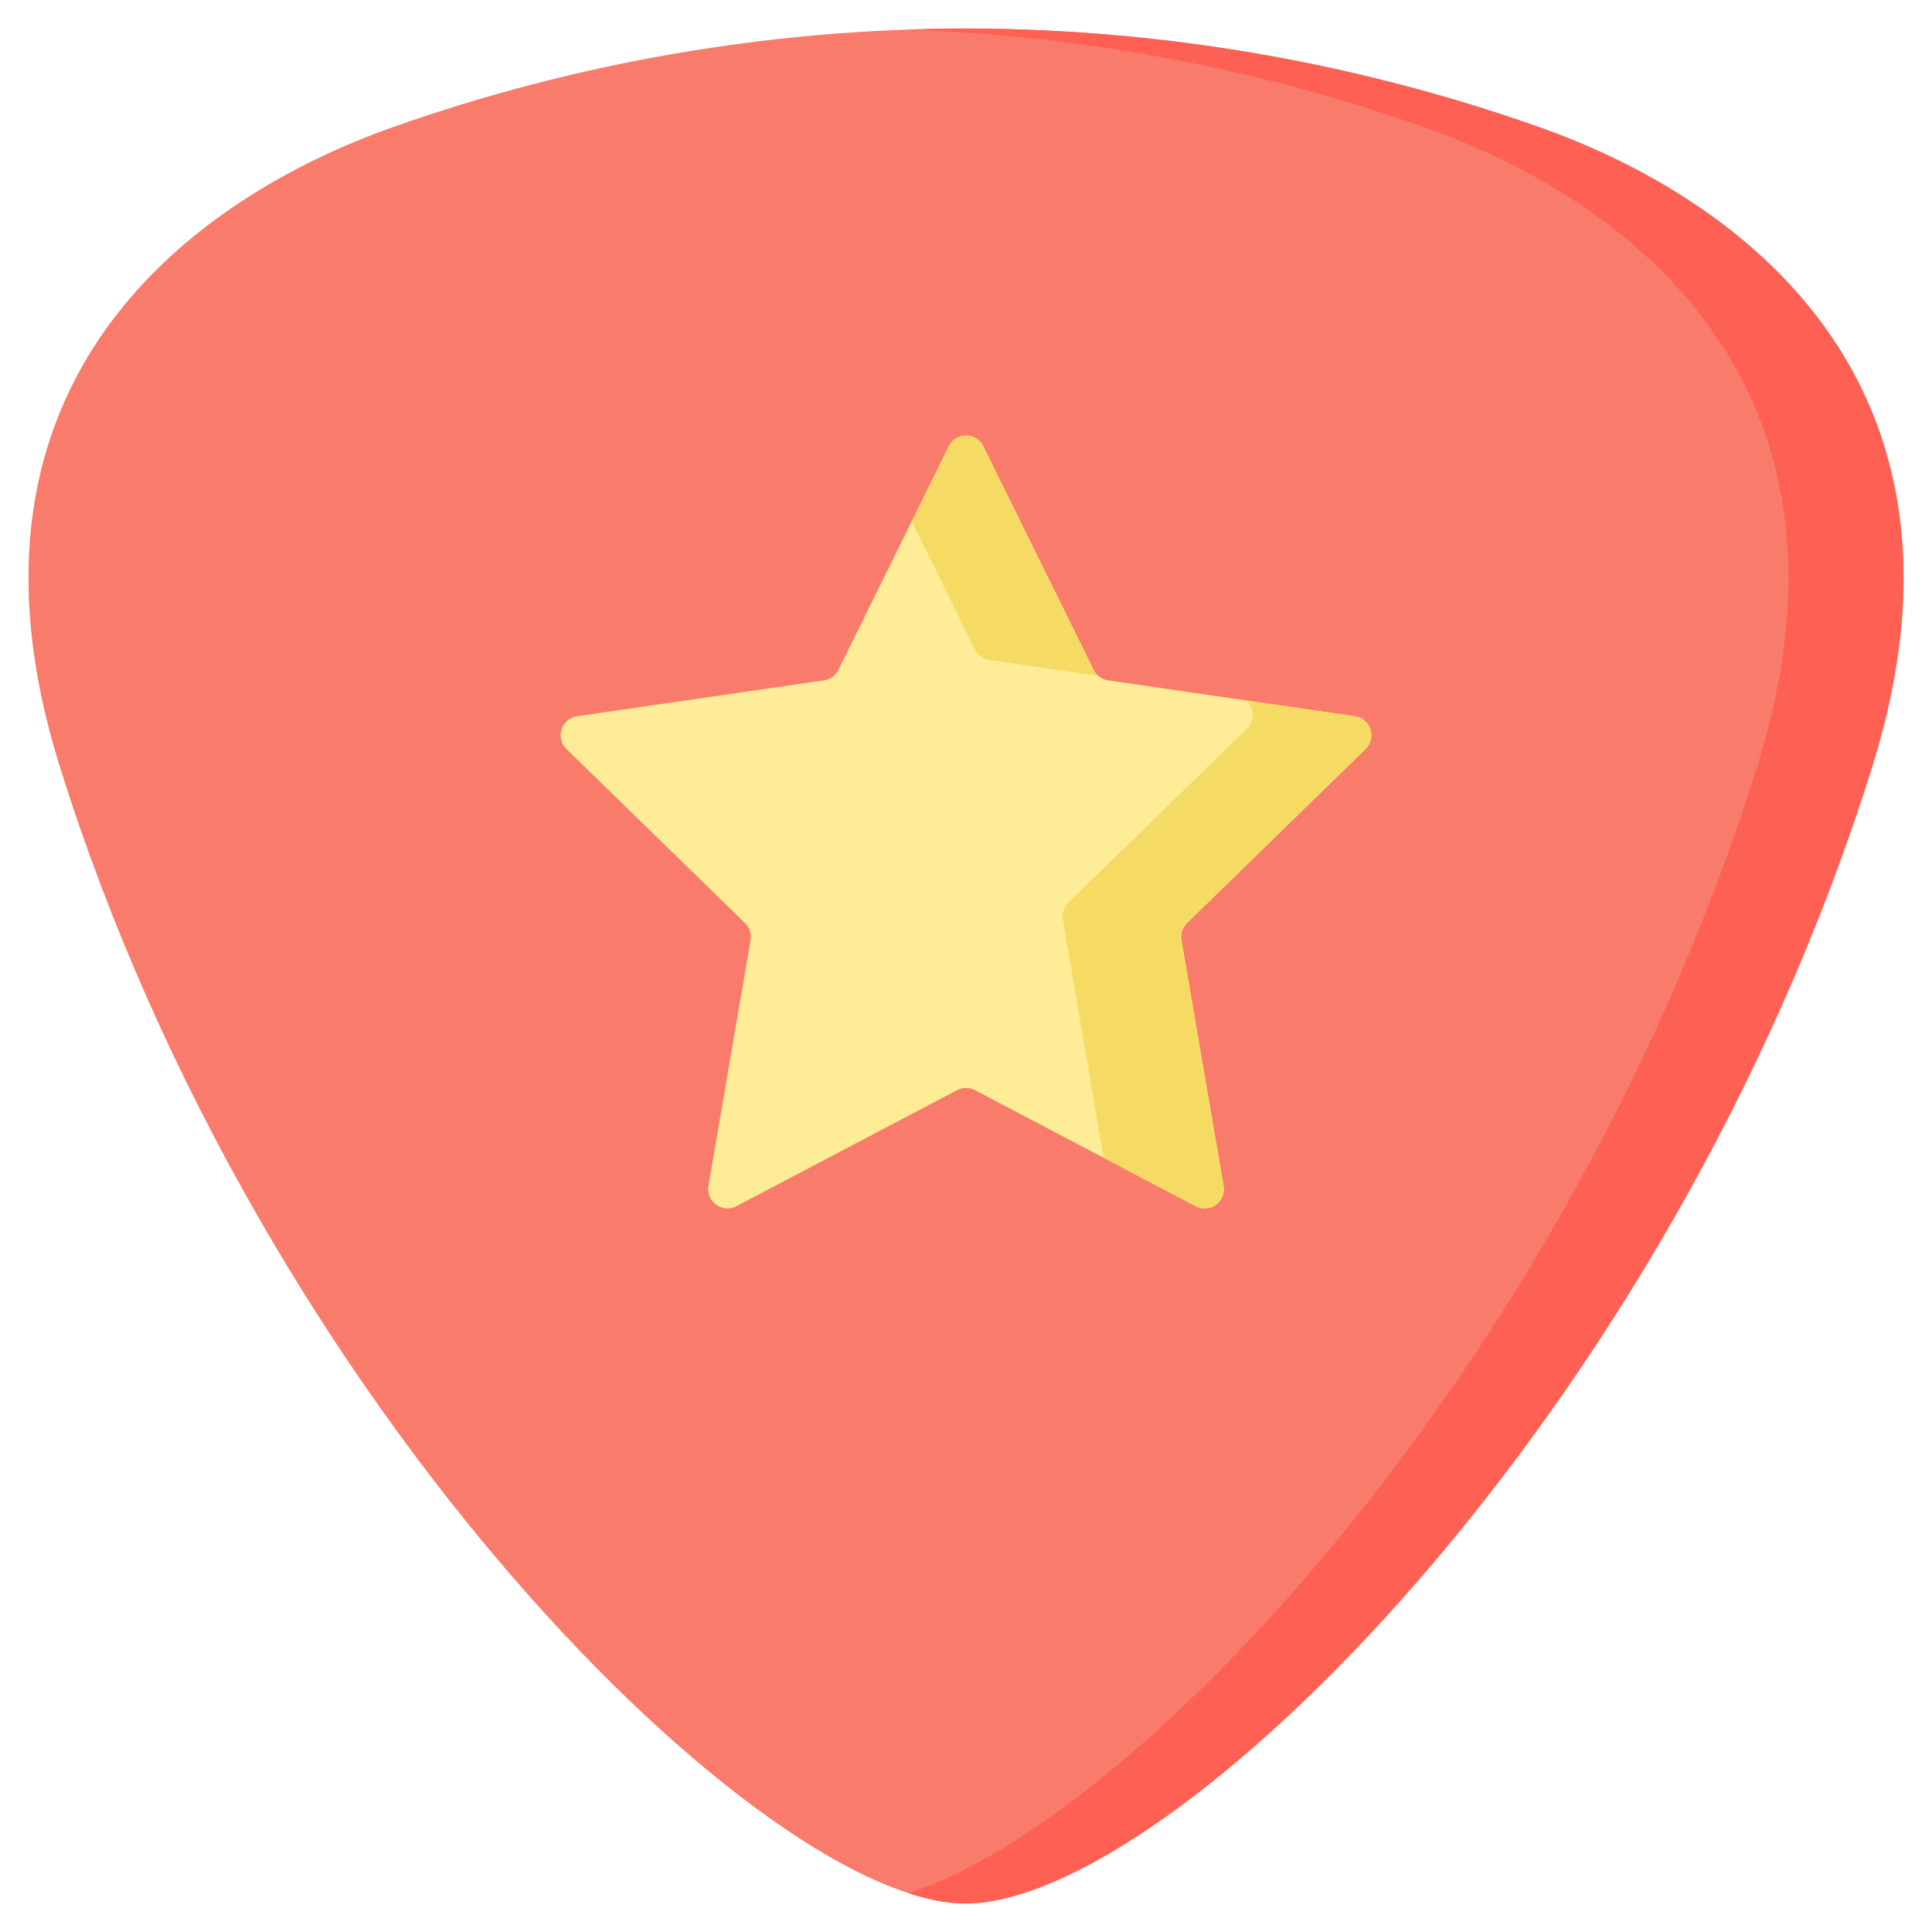
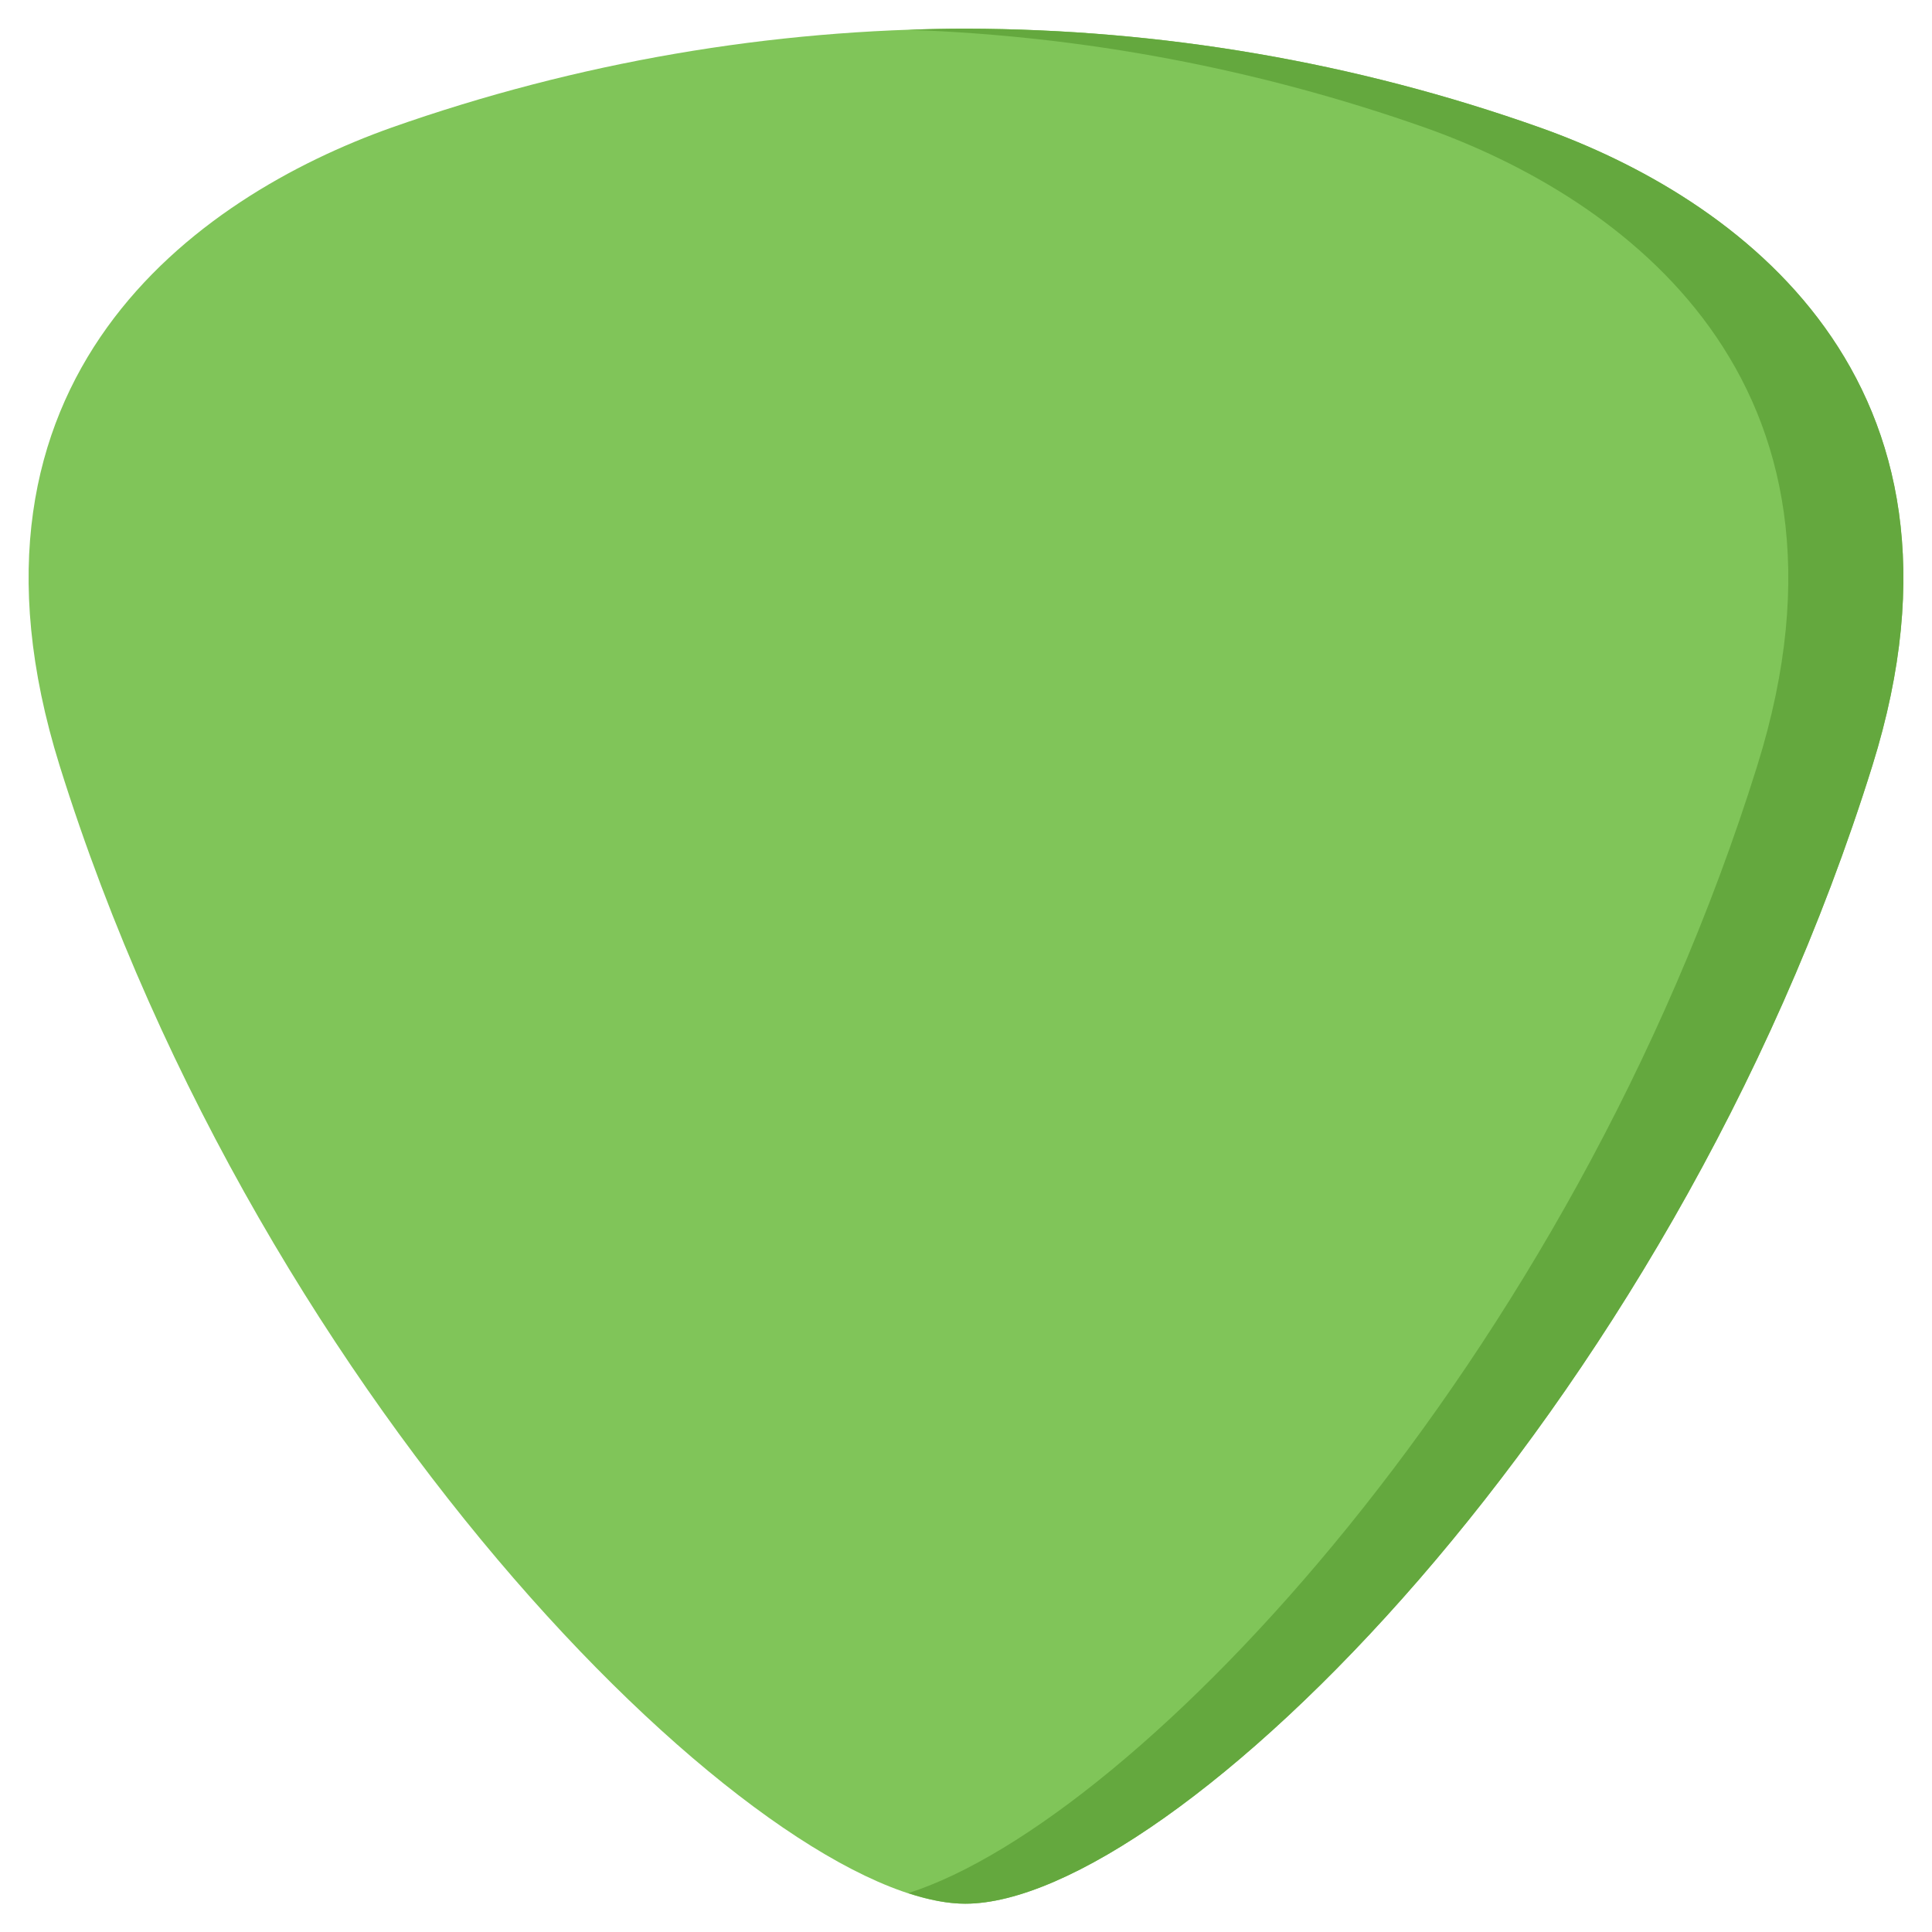
- <svg xmlns="http://www.w3.org/2000/svg" xmlns:xlink="http://www.w3.org/1999/xlink" x="0pt" y="0pt" width="512pt" height="512pt" viewBox="0 0 512 512">
-   <g id="1">
-     <clipPath id="3">
-       <use xlink:href="#2" />
-       <path id="2" d="M0,0 C0,0,512,0,512,0 C512,0,512,512,512,512 C512,512,0,512,0,512 C0,512,0,0,0,0 z" />
-     </clipPath>
-     <g id="4" style="clip-path:url(#3);">
-       <g id="5">
-         <g id="6">
-           <defs>
-             <g id="7">
-               <defs>
-                 <path id="8" d="M255.842,504.456 C309.991,504.456,442.22,375.927,496.237,202.888 C528.247,100.344,459.978,52.157,408.115,33.778 C359.098,16.407,307.636,7.663,256.158,7.544 C256.053,7.544,255.947,7.544,255.842,7.544 C204.364,7.663,152.902,16.407,103.886,33.777 C52.022,52.156,-16.247,100.344,15.763,202.887 C69.561,375.222,203.009,504.456,255.842,504.456 C255.842,504.456,255.842,504.456,255.842,504.456 z" />
-               </defs>
-               <use xlink:href="#8" style="fill:#f97b6b;fill-opacity:1;fill-rule:evenodd;opacity:1;stroke:none;" />
+ <svg xmlns="http://www.w3.org/2000/svg" xmlns:xlink="http://www.w3.org/1999/xlink" version="1.1" id="Layer_1" x="0px" y="0px" viewBox="0 0 512 512" style="enable-background:new 0 0 512 512;" xml:space="preserve">
+   <style type="text/css">
+ 	.st0{clip-path:url(#SVGID_3_);}
+ 	.st1{clip-path:url(#SVGID_4_);}
+ 	.st2{fill-rule:evenodd;clip-rule:evenodd;fill:#80C559;}
+ 	.st3{fill-rule:evenodd;clip-rule:evenodd;fill:#64A83E;}
+ 	.st4{fill:none;stroke:#000000;stroke-width:14.997;stroke-linejoin:round;stroke-miterlimit:10;}
+ 	.st5{display:none;}
+ 	.st6{display:inline;}
+ 	.st7{fill-rule:evenodd;clip-rule:evenodd;fill:#F9CA64;}
+ 	.st8{fill-rule:evenodd;clip-rule:evenodd;fill:#FEEC96;}
+ 	.st9{fill-rule:evenodd;clip-rule:evenodd;fill:#F5DB64;}
+ 	.st10{clip-path:url(#SVGID_7_);}
+ 	.st11{clip-path:url(#SVGID_8_);}
+ </style>
+   <g id="_x31_">
+     <g>
+       <defs>
+         <rect id="SVGID_1_" width="512" height="512" />
+       </defs>
+       <defs>
+         <rect id="SVGID_2_" width="512" height="512" />
+       </defs>
+       <clipPath id="SVGID_3_">
+         <use xlink:href="#SVGID_1_" style="overflow:visible;" />
+       </clipPath>
+       <clipPath id="SVGID_4_" class="st0">
+         <use xlink:href="#SVGID_2_" style="overflow:visible;" />
+       </clipPath>
+       <g id="_x34_" class="st1">
+         <g id="_x35_">
+           <g id="_x36_">
+             <g>
+               <g id="_x37_">
+                 <g>
+                   <path id="_x38_" class="st2" d="M255.8,504.5c54.1,0,186.4-128.5,240.4-301.6c32-102.5-36.3-150.7-88.1-169.1          c-49-17.4-100.5-26.1-152-26.2c-0.1,0-0.2,0-0.3,0c-51.5,0.1-102.9,8.9-152,26.2C52,52.2-16.2,100.3,15.8,202.9          C69.6,375.2,203,504.5,255.8,504.5L255.8,504.5z" />
+                 </g>
+               </g>
            </g>
-           </defs>
-           <use xlink:href="#7" />
-           <defs>
-             <g id="9">
-               <defs>
-                 <path id="10" d="M408.114,33.777 C359.098,16.407,307.636,7.663,256.158,7.544 C256.053,7.544,255.947,7.544,255.842,7.544 C250.811,7.556,245.781,7.675,240.753,7.851 C287.176,9.479,333.393,18.105,377.62,33.778 C429.484,52.157,497.752,100.344,465.741,202.888 C416.315,361.224,301.414,482.27,240.758,501.702 C246.296,503.505,251.365,504.456,255.842,504.456 C309.991,504.456,442.22,375.927,496.237,202.888 C528.247,100.344,459.978,52.156,408.114,33.777 z" />
-               </defs>
-               <use xlink:href="#10" style="fill:#ff6054;fill-opacity:1;fill-rule:evenodd;opacity:1;stroke:none;" />
+             <g>
+               <g id="_x39_">
+                 <g>
+                   <path id="_x31_0" class="st3" d="M408.1,33.8c-49-17.4-100.5-26.1-152-26.2c-0.1,0-0.2,0-0.3,0c-5,0-10.1,0.1-15.1,0.3          c46.4,1.6,92.6,10.3,136.9,25.9c51.9,18.4,120.1,66.6,88.1,169.1c-49.4,158.3-164.3,279.4-225,298.8          c5.5,1.8,10.6,2.8,15.1,2.8c54.1,0,186.4-128.5,240.4-301.6C528.2,100.3,460,52.2,408.1,33.8z" />
+                 </g>
+               </g>
            </g>
-           </defs>
-           <use xlink:href="#9" />
-           <defs>
-             <g id="11">
-               <defs>
-                 <path id="12" d="M255.88,438.375" />
-               </defs>
-               <use xlink:href="#12" style="fill:none;opacity:1;stroke:#000000;stroke-linecap:butt;stroke-linejoin:round;stroke-miterlimit:10;stroke-opacity:1;stroke-width:14.997;" />
+             <g>
+               <g id="_x31_1">
+                 <g>
+                   <path id="_x31_2" class="st4" d="M255.9,438.4" />
+                 </g>
+               </g>
            </g>
-           </defs>
-           <use xlink:href="#11" />
-           <defs>
-             <g id="13">
-               <defs>
-                 <path id="14" d="M260.561,118.267 C270.312,138.023,280.062,157.78,289.812,177.536 C290.553,179.037,291.985,180.077,293.641,180.318 C315.444,183.486,337.246,186.655,359.049,189.823 C363.221,190.429,364.887,195.556,361.867,198.498 C346.091,213.876,330.315,229.255,314.539,244.633 C313.34,245.802,312.793,247.486,313.076,249.135 C316.8,270.849,320.525,292.564,324.249,314.278 C324.962,318.433,320.601,321.602,316.869,319.64 C297.369,309.388,277.868,299.135,258.368,288.883 C256.886,288.104,255.115,288.104,253.633,288.883 C234.133,299.135,214.632,309.388,195.132,319.64 C191.4,321.602,187.039,318.433,187.752,314.278 C191.476,292.564,195.201,270.849,198.925,249.135 C199.208,247.486,198.661,245.802,197.462,244.633 C181.686,229.255,165.91,213.876,150.134,198.498 C147.115,195.556,148.781,190.429,152.952,189.823 C174.755,186.655,196.557,183.486,218.36,180.318 C220.016,180.077,221.448,179.038,222.189,177.536 C231.939,157.78,241.69,138.023,251.44,118.267 C253.304,114.487,258.696,114.487,260.561,118.267 z" />
-               </defs>
-               <use xlink:href="#14" style="fill:#f9ca64;fill-opacity:1;fill-rule:evenodd;opacity:1;stroke:none;" />
+             <g class="st5">
+               <g id="_x31_3" class="st6">
+                 <g>
+                   <path id="_x31_4" class="st7" d="M260.6,118.3c9.8,19.8,19.5,39.5,29.3,59.3c0.7,1.5,2.2,2.5,3.8,2.8          c21.8,3.2,43.6,6.3,65.4,9.5c4.2,0.6,5.8,5.7,2.8,8.7c-15.8,15.4-31.6,30.8-47.3,46.1c-1.2,1.2-1.7,2.9-1.5,4.5          c3.7,21.7,7.4,43.4,11.2,65.1c0.7,4.2-3.6,7.3-7.4,5.4c-19.5-10.3-39-20.5-58.5-30.8c-1.5-0.8-3.3-0.8-4.7,0          c-19.5,10.3-39,20.5-58.5,30.8c-3.7,2-8.1-1.2-7.4-5.4c3.7-21.7,7.4-43.4,11.2-65.1c0.3-1.6-0.3-3.3-1.5-4.5          c-15.8-15.4-31.6-30.8-47.3-46.1c-3-2.9-1.4-8.1,2.8-8.7c21.8-3.2,43.6-6.3,65.4-9.5c1.7-0.2,3.1-1.3,3.8-2.8          c9.8-19.8,19.5-39.5,29.3-59.3C253.3,114.5,258.7,114.5,260.6,118.3z" />
+                 </g>
+               </g>
            </g>
-           </defs>
-           <use xlink:href="#13" />
-           <defs>
-             <g id="15">
-               <defs>
-                 <path id="16" d="M260.561,118.267 C270.312,138.023,280.062,157.78,289.812,177.536 C290.553,179.037,291.985,180.077,293.641,180.318 C315.444,183.486,337.246,186.655,359.049,189.823 C363.221,190.429,364.887,195.556,361.867,198.498 C346.091,213.876,330.315,229.255,314.539,244.633 C313.34,245.802,312.793,247.486,313.076,249.135 C316.8,270.849,320.525,292.564,324.249,314.278 C324.962,318.433,320.601,321.602,316.869,319.64 C297.369,309.388,277.868,299.135,258.368,288.883 C256.886,288.104,255.115,288.104,253.633,288.883 C234.133,299.135,214.632,309.388,195.132,319.64 C191.4,321.602,187.039,318.433,187.752,314.278 C191.476,292.564,195.201,270.849,198.925,249.135 C199.208,247.486,198.661,245.802,197.462,244.633 C181.686,229.255,165.91,213.876,150.134,198.498 C147.115,195.556,148.781,190.429,152.952,189.823 C174.755,186.655,196.557,183.486,218.36,180.318 C220.016,180.077,221.448,179.038,222.189,177.536 C231.939,157.78,241.69,138.023,251.44,118.267 C253.304,114.487,258.696,114.487,260.561,118.267 z" />
-               </defs>
-               <use xlink:href="#16" style="fill:#feec96;fill-opacity:1;fill-rule:evenodd;opacity:1;stroke:none;" />
+             <g class="st5">
+               <g id="_x31_5" class="st6">
+                 <g>
+                   <path id="_x31_6" class="st8" d="M260.6,118.3c9.8,19.8,19.5,39.5,29.3,59.3c0.7,1.5,2.2,2.5,3.8,2.8          c21.8,3.2,43.6,6.3,65.4,9.5c4.2,0.6,5.8,5.7,2.8,8.7c-15.8,15.4-31.6,30.8-47.3,46.1c-1.2,1.2-1.7,2.9-1.5,4.5          c3.7,21.7,7.4,43.4,11.2,65.1c0.7,4.2-3.6,7.3-7.4,5.4c-19.5-10.3-39-20.5-58.5-30.8c-1.5-0.8-3.3-0.8-4.7,0          c-19.5,10.3-39,20.5-58.5,30.8c-3.7,2-8.1-1.2-7.4-5.4c3.7-21.7,7.4-43.4,11.2-65.1c0.3-1.6-0.3-3.3-1.5-4.5          c-15.8-15.4-31.6-30.8-47.3-46.1c-3-2.9-1.4-8.1,2.8-8.7c21.8-3.2,43.6-6.3,65.4-9.5c1.7-0.2,3.1-1.3,3.8-2.8          c9.8-19.8,19.5-39.5,29.3-59.3C253.3,114.5,258.7,114.5,260.6,118.3z" />
+                 </g>
+               </g>
            </g>
-           </defs>
-           <use xlink:href="#15" />
-           <g id="17">
-             <defs>
-               <g id="18">
-                 <defs>
-                   <path id="19" d="M258.39,172.13 C259.13,173.63,260.562,174.671,262.219,174.912 C271.817,176.307,281.416,177.702,291.014,179.097 C290.523,178.665,290.11,178.14,289.812,177.537 C280.062,157.781,270.311,138.024,260.561,118.268 C258.695,114.488,253.304,114.488,251.439,118.268 C248.167,124.898,244.895,131.528,241.623,138.158 C241.623,138.158,258.39,172.13,258.39,172.13 z" />
-                 </defs>
-                 <use xlink:href="#19" style="fill:#f5db64;fill-opacity:1;fill-rule:evenodd;opacity:1;stroke:none;" />
+             <g id="_x31_7" class="st5">
+               <g class="st6">
+                 <g id="_x31_8">
+                   <g>
+                     <path id="_x31_9" class="st9" d="M258.4,172.1c0.7,1.5,2.2,2.5,3.8,2.8c9.6,1.4,19.2,2.8,28.8,4.2c-0.5-0.4-0.9-1-1.2-1.6           c-9.8-19.8-19.5-39.5-29.3-59.3c-1.9-3.8-7.3-3.8-9.1,0c-3.3,6.6-6.5,13.3-9.8,19.9L258.4,172.1z" />
+                   </g>
+                 </g>
              </g>
-             </defs>
-             <use xlink:href="#18" />
-             <defs>
-               <g id="20">
-                 <defs>
-                   <path id="21" d="M361.867,198.499 C364.886,195.557,363.22,190.43,359.049,189.824 C349.459,188.43,339.87,187.037,330.28,185.643 C332.341,187.485,332.699,190.896,330.446,193.093 C314.67,208.471,298.893,223.85,283.117,239.228 C281.918,240.397,281.372,242.08,281.654,243.73 C285.261,264.759,288.868,285.787,292.475,306.816 C300.606,311.091,308.738,315.367,316.87,319.642 C320.602,321.604,324.963,318.435,324.25,314.28 C320.526,292.566,316.801,270.851,313.077,249.137 C312.794,247.488,313.341,245.804,314.54,244.635 C314.54,244.635,361.867,198.499,361.867,198.499 z" />
-                 </defs>
-                 <use xlink:href="#21" style="fill:#f5db64;fill-opacity:1;fill-rule:evenodd;opacity:1;stroke:none;" />
+               <g class="st6">
+                 <g id="_x32_0">
+                   <g>
+                     <path id="_x32_1" class="st9" d="M361.9,198.5c3-2.9,1.4-8.1-2.8-8.7c-9.6-1.4-19.2-2.8-28.8-4.2c2.1,1.8,2.4,5.3,0.2,7.4           c-15.8,15.4-31.6,30.8-47.3,46.1c-1.2,1.2-1.7,2.9-1.5,4.5c3.6,21,7.2,42.1,10.8,63.1c8.1,4.3,16.3,8.6,24.4,12.8           c3.7,2,8.1-1.2,7.4-5.4c-3.7-21.7-7.4-43.4-11.2-65.1c-0.3-1.6,0.3-3.3,1.5-4.5L361.9,198.5z" />
+                   </g>
+                 </g>
              </g>
-             </defs>
-             <use xlink:href="#20" />
+             </g>
          </g>
+           <g id="_x32_2">
+ 				</g>
        </g>
-         <g id="22">
-           </g>
      </g>
    </g>
-     <clipPath id="24">
-       <use xlink:href="#23" />
-       <path id="23" d="M0,0 C0,0,512,0,512,0 C512,0,512,512,512,512 C512,512,0,512,0,512 C0,512,0,0,0,0 z" />
-     </clipPath>
-     <g id="25" style="clip-path:url(#24);" />
+     <g>
+       <defs>
+         <rect id="SVGID_5_" width="512" height="512" />
+       </defs>
+       <defs>
+         <rect id="SVGID_6_" width="512" height="512" />
+       </defs>
+       <clipPath id="SVGID_7_">
+         <use xlink:href="#SVGID_5_" style="overflow:visible;" />
+       </clipPath>
+       <clipPath id="SVGID_8_" class="st10">
+         <use xlink:href="#SVGID_6_" style="overflow:visible;" />
+       </clipPath>
+       <g id="_x32_5" class="st11">
+ 		</g>
+     </g>
  </g>
</svg>
